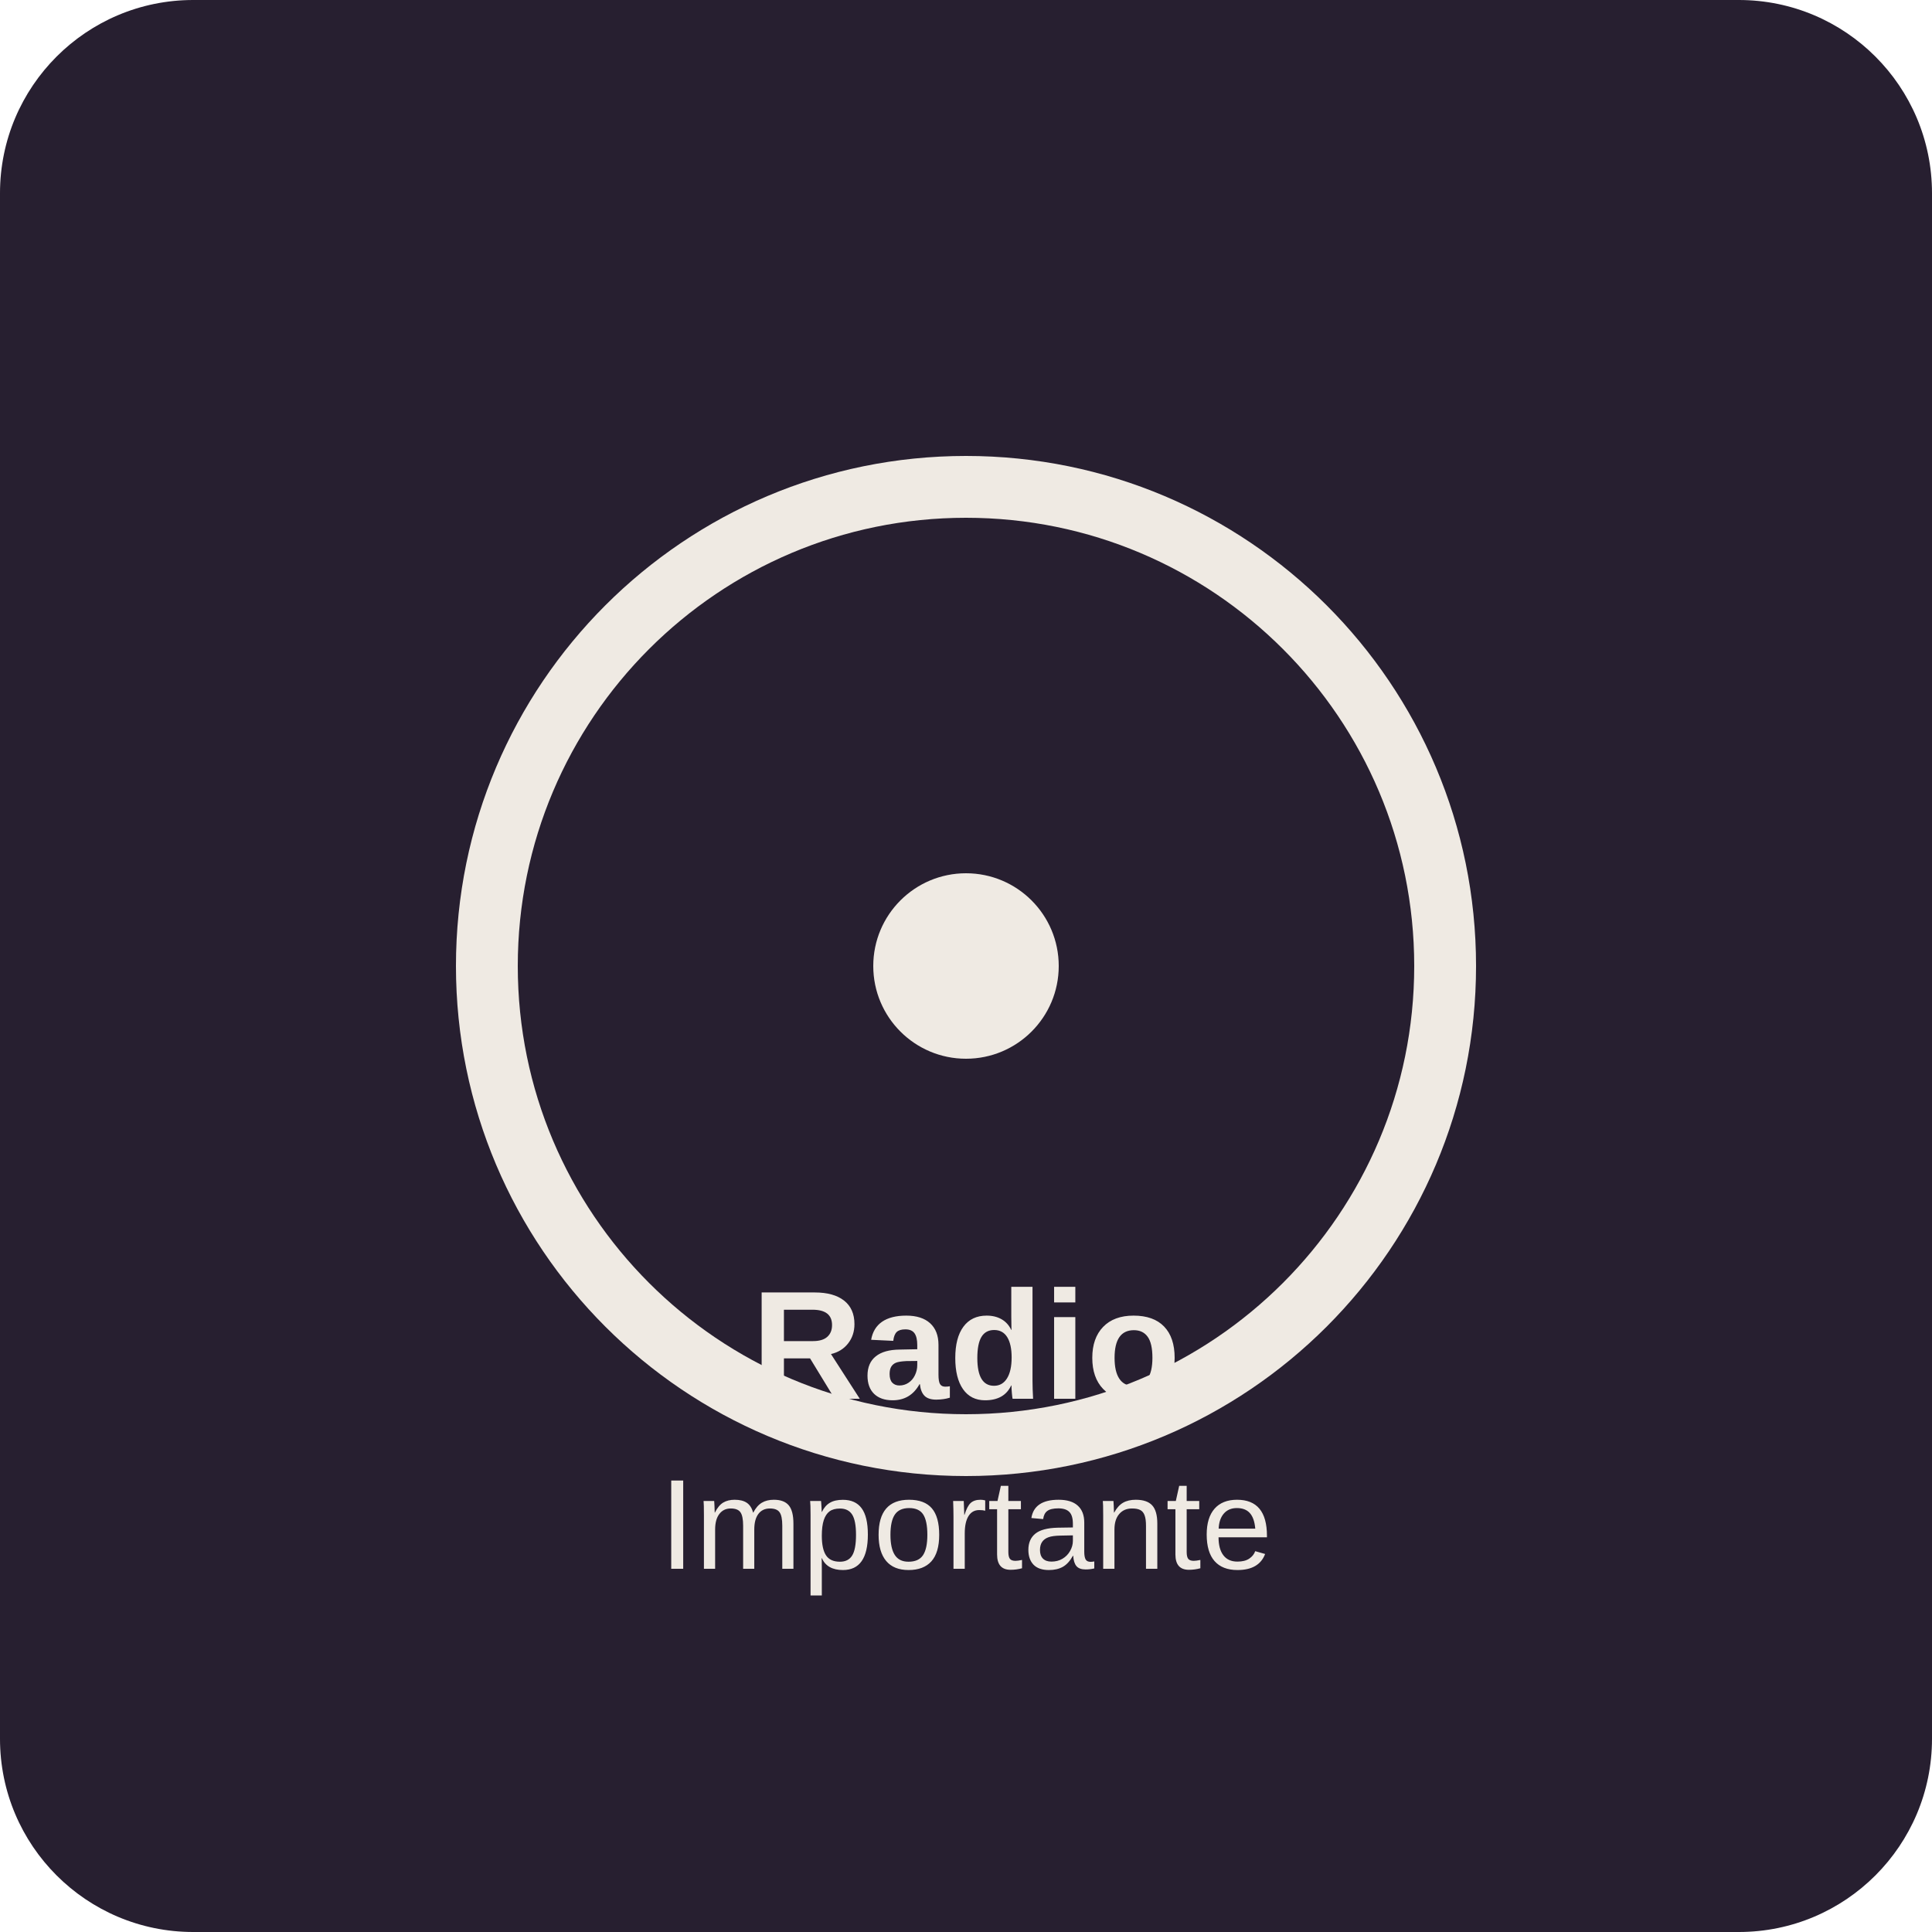
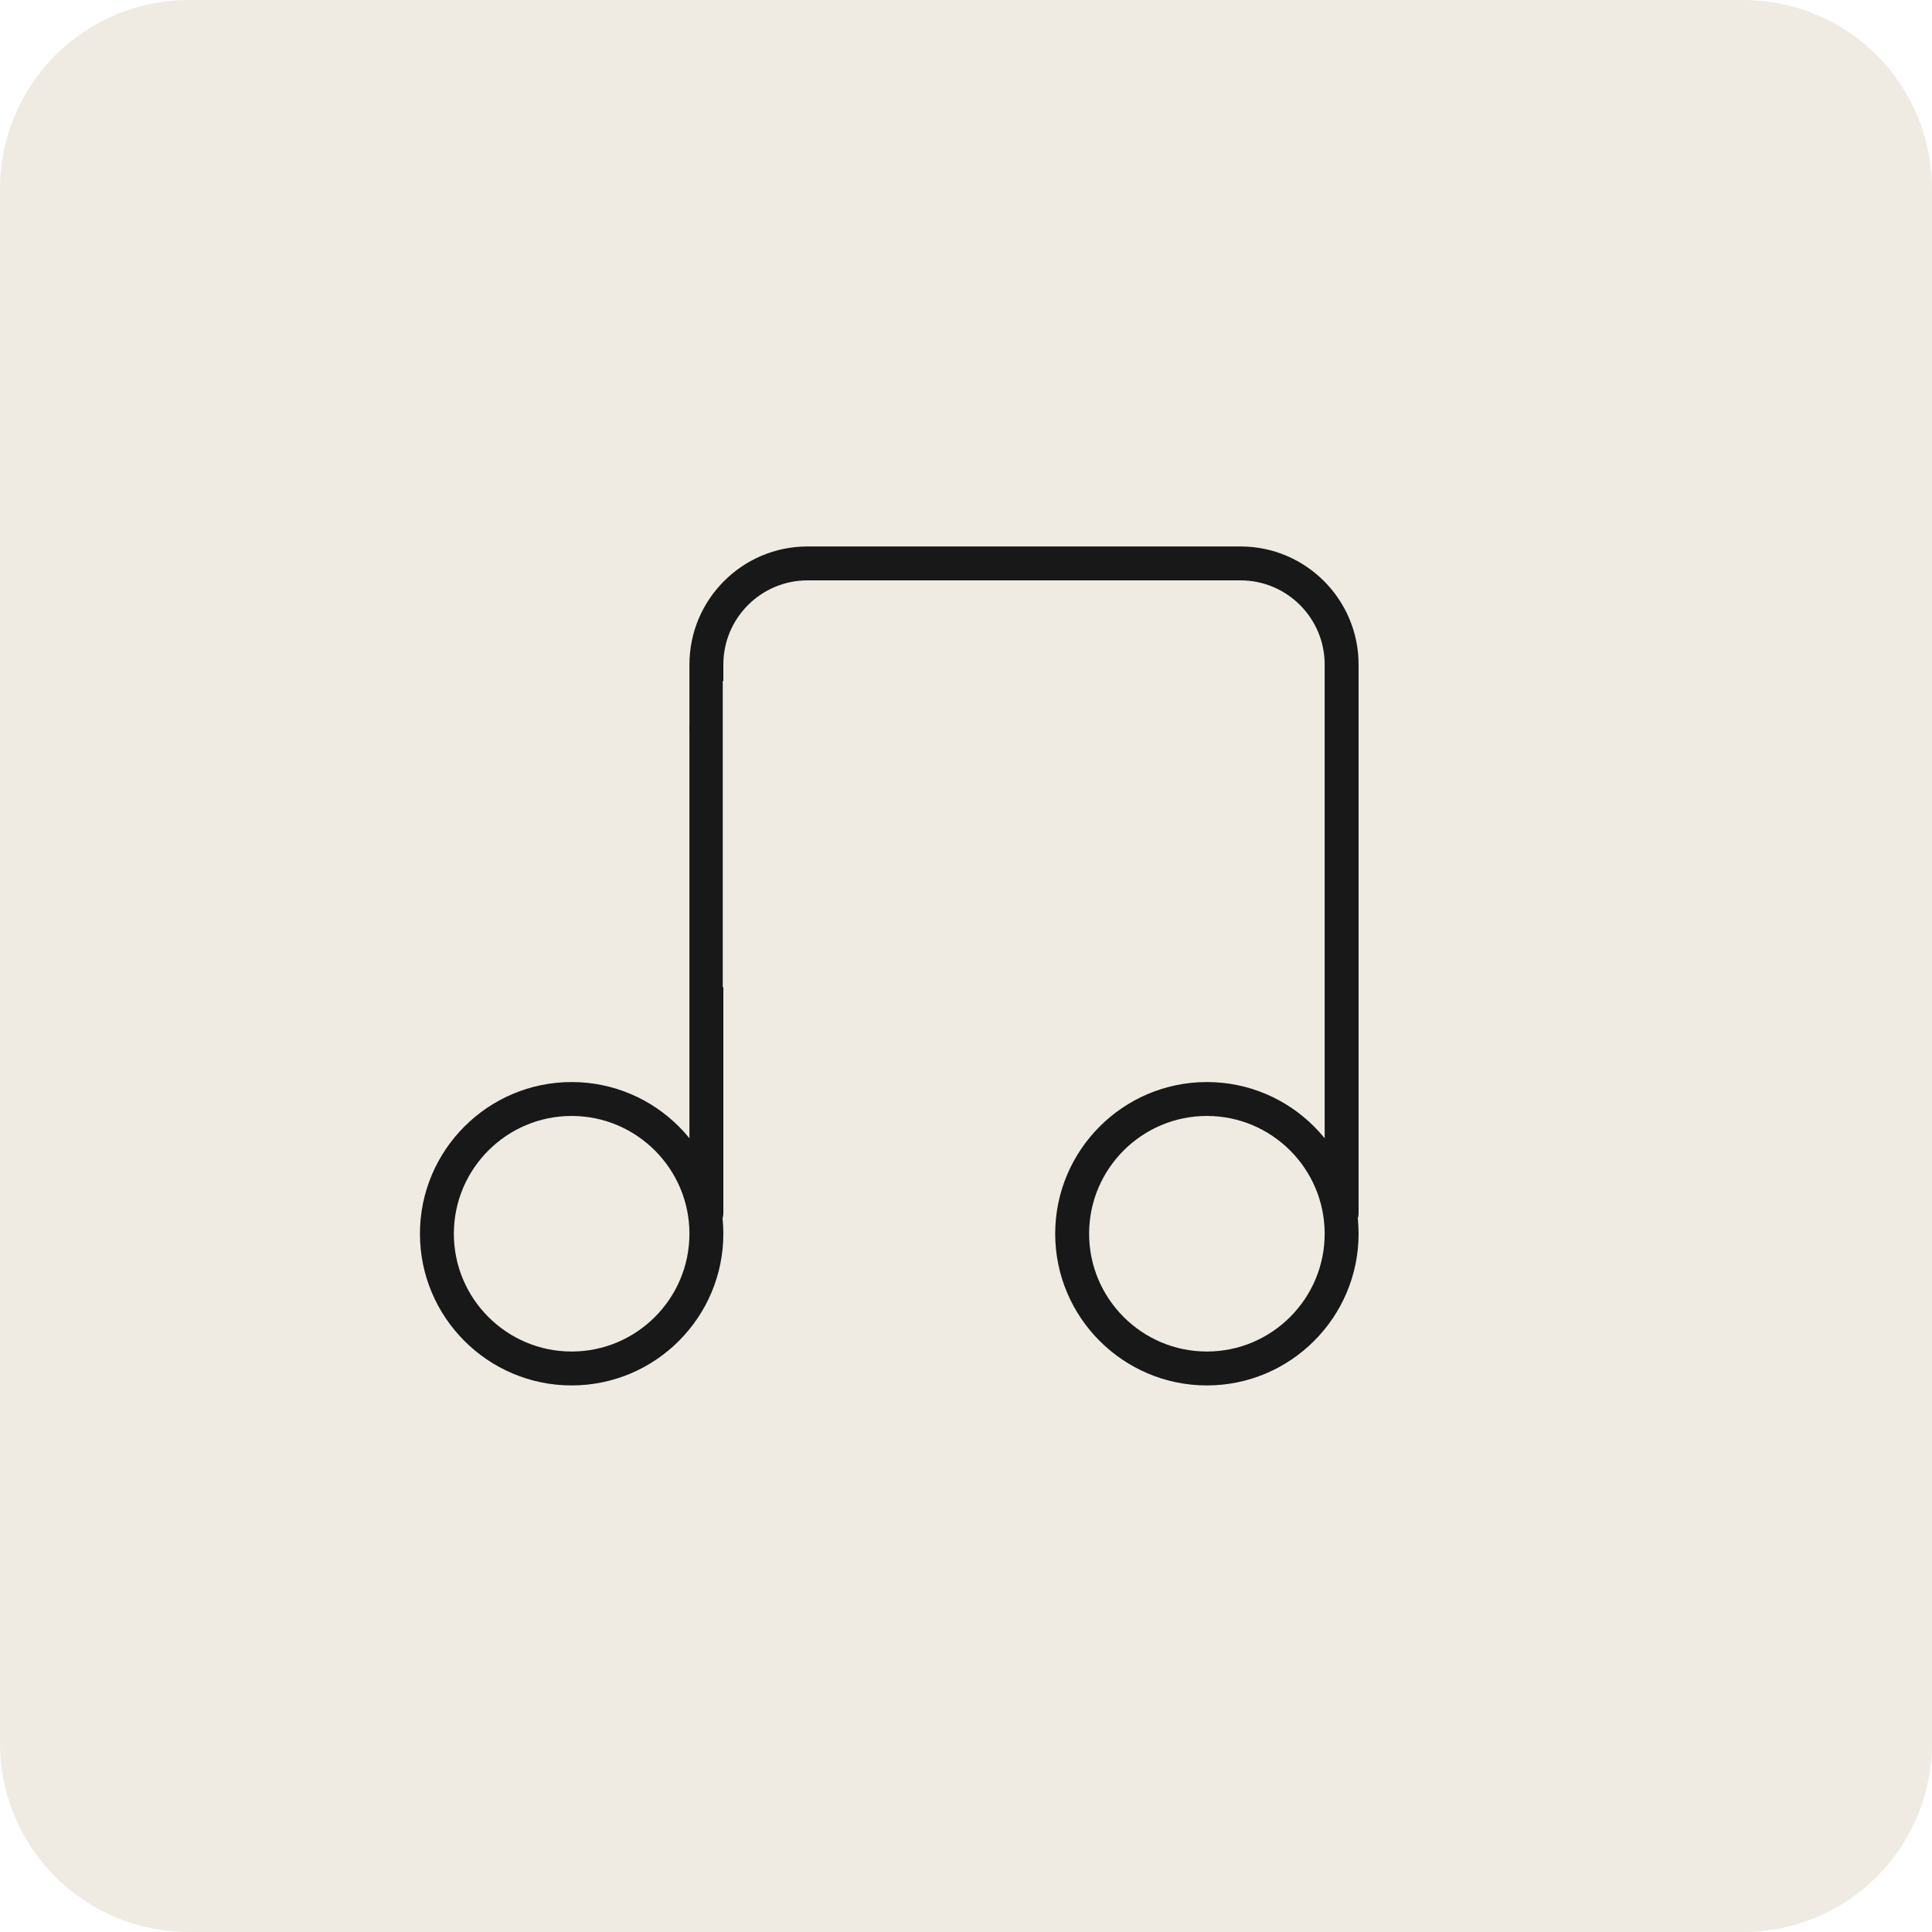
- <svg xmlns="http://www.w3.org/2000/svg" viewBox="0 0 512 512" width="512" height="512">
-   <rect width="512" height="512" fill="#271F30" rx="51.2" />
-   <g transform="translate(51.2, 51.2)">
-     <circle cx="204.8" cy="204.8" r="126.976" fill="none" stroke="#EFEAE3" stroke-width="16.384" />
-     <circle cx="204.8" cy="204.8" r="24.576" fill="#EFEAE3" />
-     <text x="204.8" y="319.488" text-anchor="middle" fill="#EFEAE3" font-family="Arial, sans-serif" font-size="40.96" font-weight="bold">Radio</text>
-     <text x="204.8" y="364.544" text-anchor="middle" fill="#EFEAE3" font-family="Arial, sans-serif" font-size="33.997">Importante</text>
+ <svg xmlns="http://www.w3.org/2000/svg" width="1024" zoomAndPan="magnify" viewBox="0 0 768 768" height="1024" preserveAspectRatio="xMidYMid meet" version="1.0">
+   <defs>
+     <clipPath id="a5592e00fb">
+       <path d="M 75 0 L 693 0 C 712.891 0 731.969 7.902 746.031 21.969 C 760.098 36.031 768 55.109 768 75 L 768 693 C 768 712.891 760.098 731.969 746.031 746.031 C 731.969 760.098 712.891 768 693 768 L 75 768 C 55.109 768 36.031 760.098 21.969 746.031 C 7.902 731.969 0 712.891 0 693 L 0 75 C 0 55.109 7.902 36.031 21.969 21.969 C 36.031 7.902 55.109 0 75 0 Z M 75 0 " clip-rule="nonzero" />
+     </clipPath>
+     <clipPath id="0e4201d5f4">
+       <path d="M 0 0 L 768 0 L 768 768 L 0 768 Z M 0 0 " clip-rule="nonzero" />
+     </clipPath>
+     <clipPath id="fad759fce7">
+       <path d="M 75 0 L 693 0 C 712.891 0 731.969 7.902 746.031 21.969 C 760.098 36.031 768 55.109 768 75 L 768 693 C 768 712.891 760.098 731.969 746.031 746.031 C 731.969 760.098 712.891 768 693 768 L 75 768 C 55.109 768 36.031 760.098 21.969 746.031 C 7.902 731.969 0 712.891 0 693 L 0 75 C 0 55.109 7.902 36.031 21.969 21.969 C 36.031 7.902 55.109 0 75 0 Z M 75 0 " clip-rule="nonzero" />
+     </clipPath>
+     <clipPath id="7f1c09da49">
+       <rect x="0" width="768" y="0" height="768" />
+     </clipPath>
+     <clipPath id="7584c186de">
+       <path d="M 274 217.215 L 540.148 217.215 L 540.148 489 L 274 489 Z M 274 217.215 " clip-rule="nonzero" />
+     </clipPath>
+     <clipPath id="b4a466cede">
+       <path d="M 419 430 L 540.148 430 L 540.148 550.965 L 419 550.965 Z M 419 430 " clip-rule="nonzero" />
+     </clipPath>
+     <clipPath id="0b48b9bc15">
+       <path d="M 166.648 430 L 288 430 L 288 550.965 L 166.648 550.965 Z M 166.648 430 " clip-rule="nonzero" />
+     </clipPath>
+     <clipPath id="0b6e4fb1c2">
+       <path d="M 287.305 270.68 L 492.727 270.68 L 492.727 392.414 L 287.305 392.414 Z M 287.305 270.68 " clip-rule="nonzero" />
+     </clipPath>
+     <clipPath id="af2df00307">
+       <path d="M 0.305 0.68 L 205.727 0.68 L 205.727 122.414 L 0.305 122.414 Z M 0.305 0.68 " clip-rule="nonzero" />
+     </clipPath>
+     <clipPath id="0e1e225a5c">
+       <rect x="0" width="206" y="0" height="123" />
+     </clipPath>
+   </defs>
+   <g clip-path="url(#a5592e00fb)">
+     <g transform="matrix(1, 0, 0, 1, 0, -0.000000000000057351)">
+       <g clip-path="url(#7f1c09da49)">
+         <g clip-path="url(#0e4201d5f4)">
+           <g clip-path="url(#fad759fce7)">
+             <rect x="-168.96" width="1105.92" fill="#efebe2" height="1105.92" y="-168.96" fill-opacity="1" />
+           </g>
+         </g>
+       </g>
+     </g>
+   </g>
+   <g clip-path="url(#7584c186de)">
+     <path fill="#181819" d="M 533.32 488.996 C 529.594 488.996 526.578 485.98 526.578 482.258 L 526.578 264.152 C 526.578 245.711 511.578 230.707 493.137 230.707 L 320.984 230.707 C 302.543 230.707 287.543 245.711 287.543 264.152 L 287.543 482.258 C 287.543 485.98 284.523 488.996 280.797 488.996 C 277.078 488.996 274.062 485.98 274.062 482.258 L 274.062 264.152 C 274.062 238.277 295.113 217.227 320.984 217.227 L 493.137 217.227 C 519.008 217.227 540.059 238.277 540.059 264.152 L 540.059 482.258 C 540.059 485.98 537.039 488.996 533.32 488.996 " fill-opacity="1" fill-rule="nonzero" />
+   </g>
+   <g clip-path="url(#b4a466cede)">
+     <path fill="#181819" d="M 479.758 443.609 C 453.938 443.609 432.938 464.613 432.938 490.43 C 432.938 516.246 453.938 537.25 479.758 537.25 C 505.57 537.25 526.578 516.246 526.578 490.43 C 526.578 464.613 505.57 443.609 479.758 443.609 Z M 479.758 550.73 C 446.504 550.73 419.457 523.676 419.457 490.43 C 419.457 457.18 446.504 430.129 479.758 430.129 C 513.004 430.129 540.059 457.18 540.059 490.43 C 540.059 523.676 513.004 550.73 479.758 550.73 " fill-opacity="1" fill-rule="nonzero" />
+   </g>
+   <g clip-path="url(#0b48b9bc15)">
+     <path fill="#181819" d="M 227.234 443.609 C 201.418 443.609 180.414 464.613 180.414 490.43 C 180.414 516.246 201.418 537.25 227.234 537.25 C 253.055 537.25 274.062 516.246 274.062 490.43 C 274.062 464.613 253.055 443.609 227.234 443.609 Z M 227.234 550.73 C 193.988 550.73 166.934 523.676 166.934 490.43 C 166.934 457.18 193.988 430.129 227.234 430.129 C 260.488 430.129 287.543 457.18 287.543 490.43 C 287.543 523.676 260.488 550.73 227.234 550.73 " fill-opacity="1" fill-rule="nonzero" />
+   </g>
+   <path fill="#181819" d="M 472.523 296.379 L 280.797 296.379 C 277.078 296.379 274.062 293.363 274.062 289.637 C 274.062 285.914 277.078 282.898 280.797 282.898 L 472.523 282.898 C 476.25 282.898 479.27 285.914 479.27 289.637 C 479.27 293.363 476.25 296.379 472.523 296.379 " fill-opacity="1" fill-rule="nonzero" />
+   <g clip-path="url(#0b6e4fb1c2)">
+     <g transform="matrix(1, 0, 0, 1, 287, 270)">
+       <g clip-path="url(#0e1e225a5c)">
+         <g clip-path="url(#af2df00307)">
+           <path fill="#efebe2" d="M 0.305 0.68 L 205.73 0.68 L 205.73 122.414 L 0.305 122.414 Z M 0.305 0.68 " fill-opacity="1" fill-rule="nonzero" />
+         </g>
+       </g>
+     </g>
  </g>
</svg>
